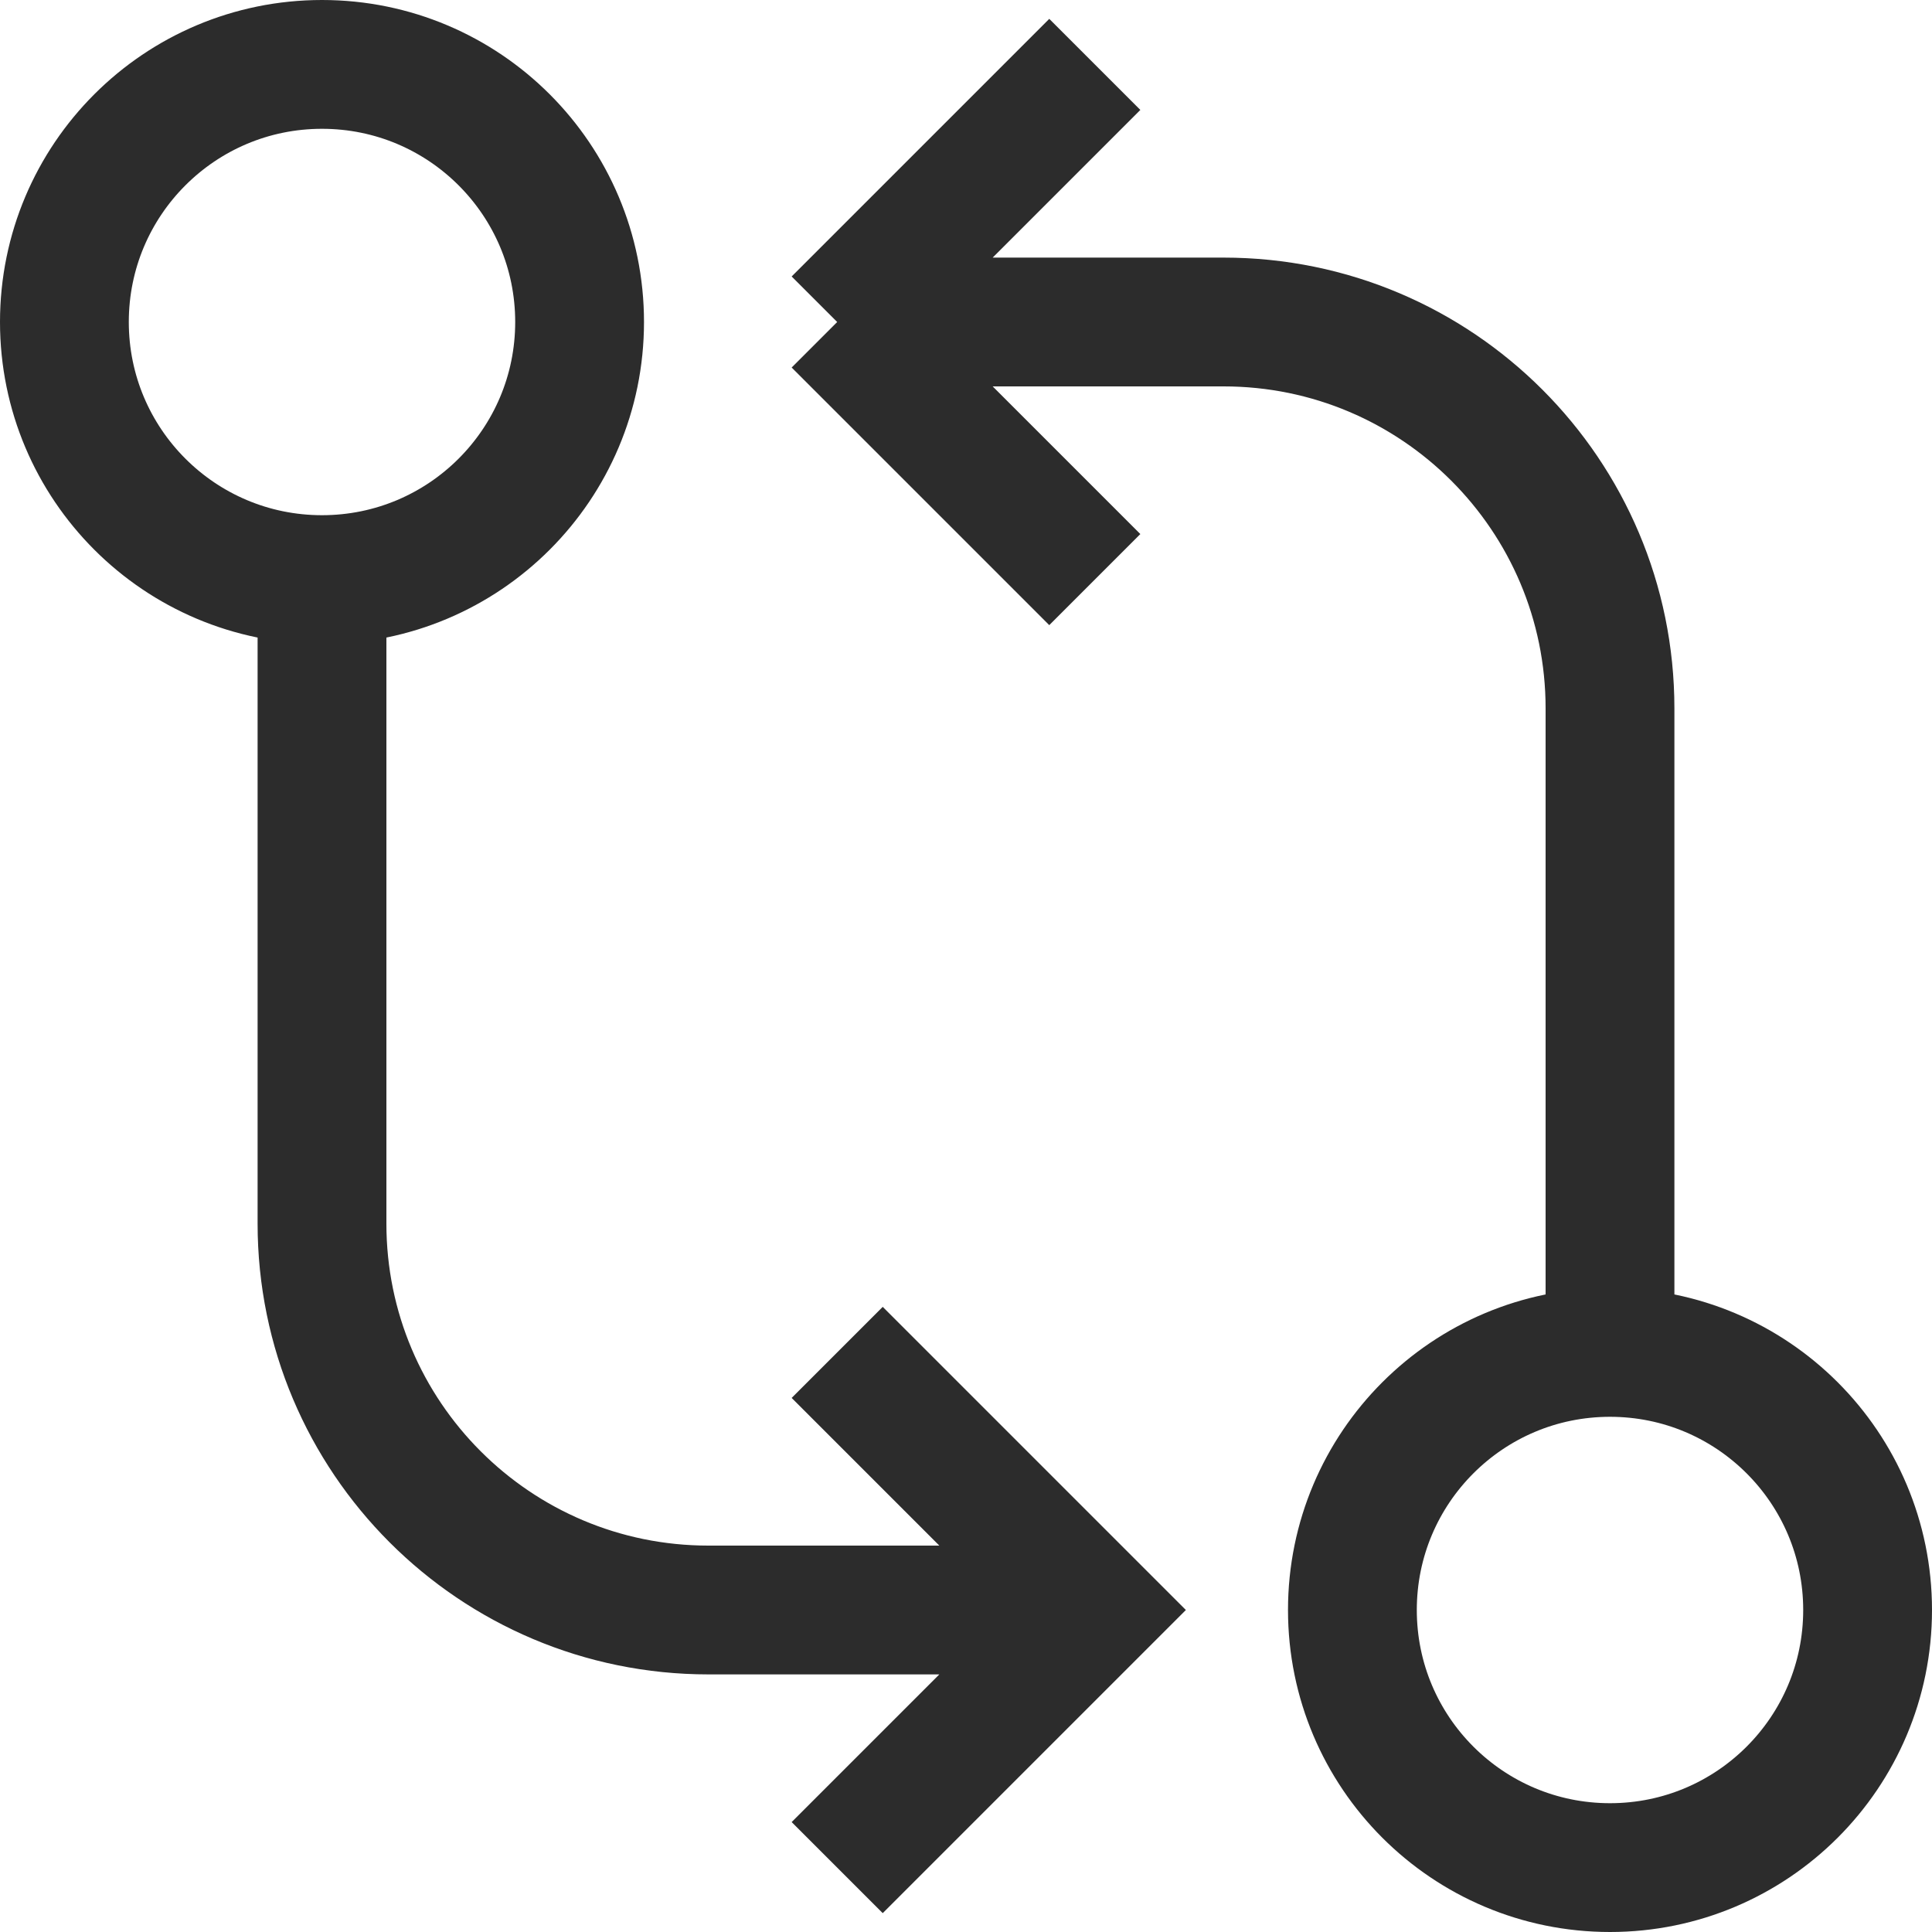
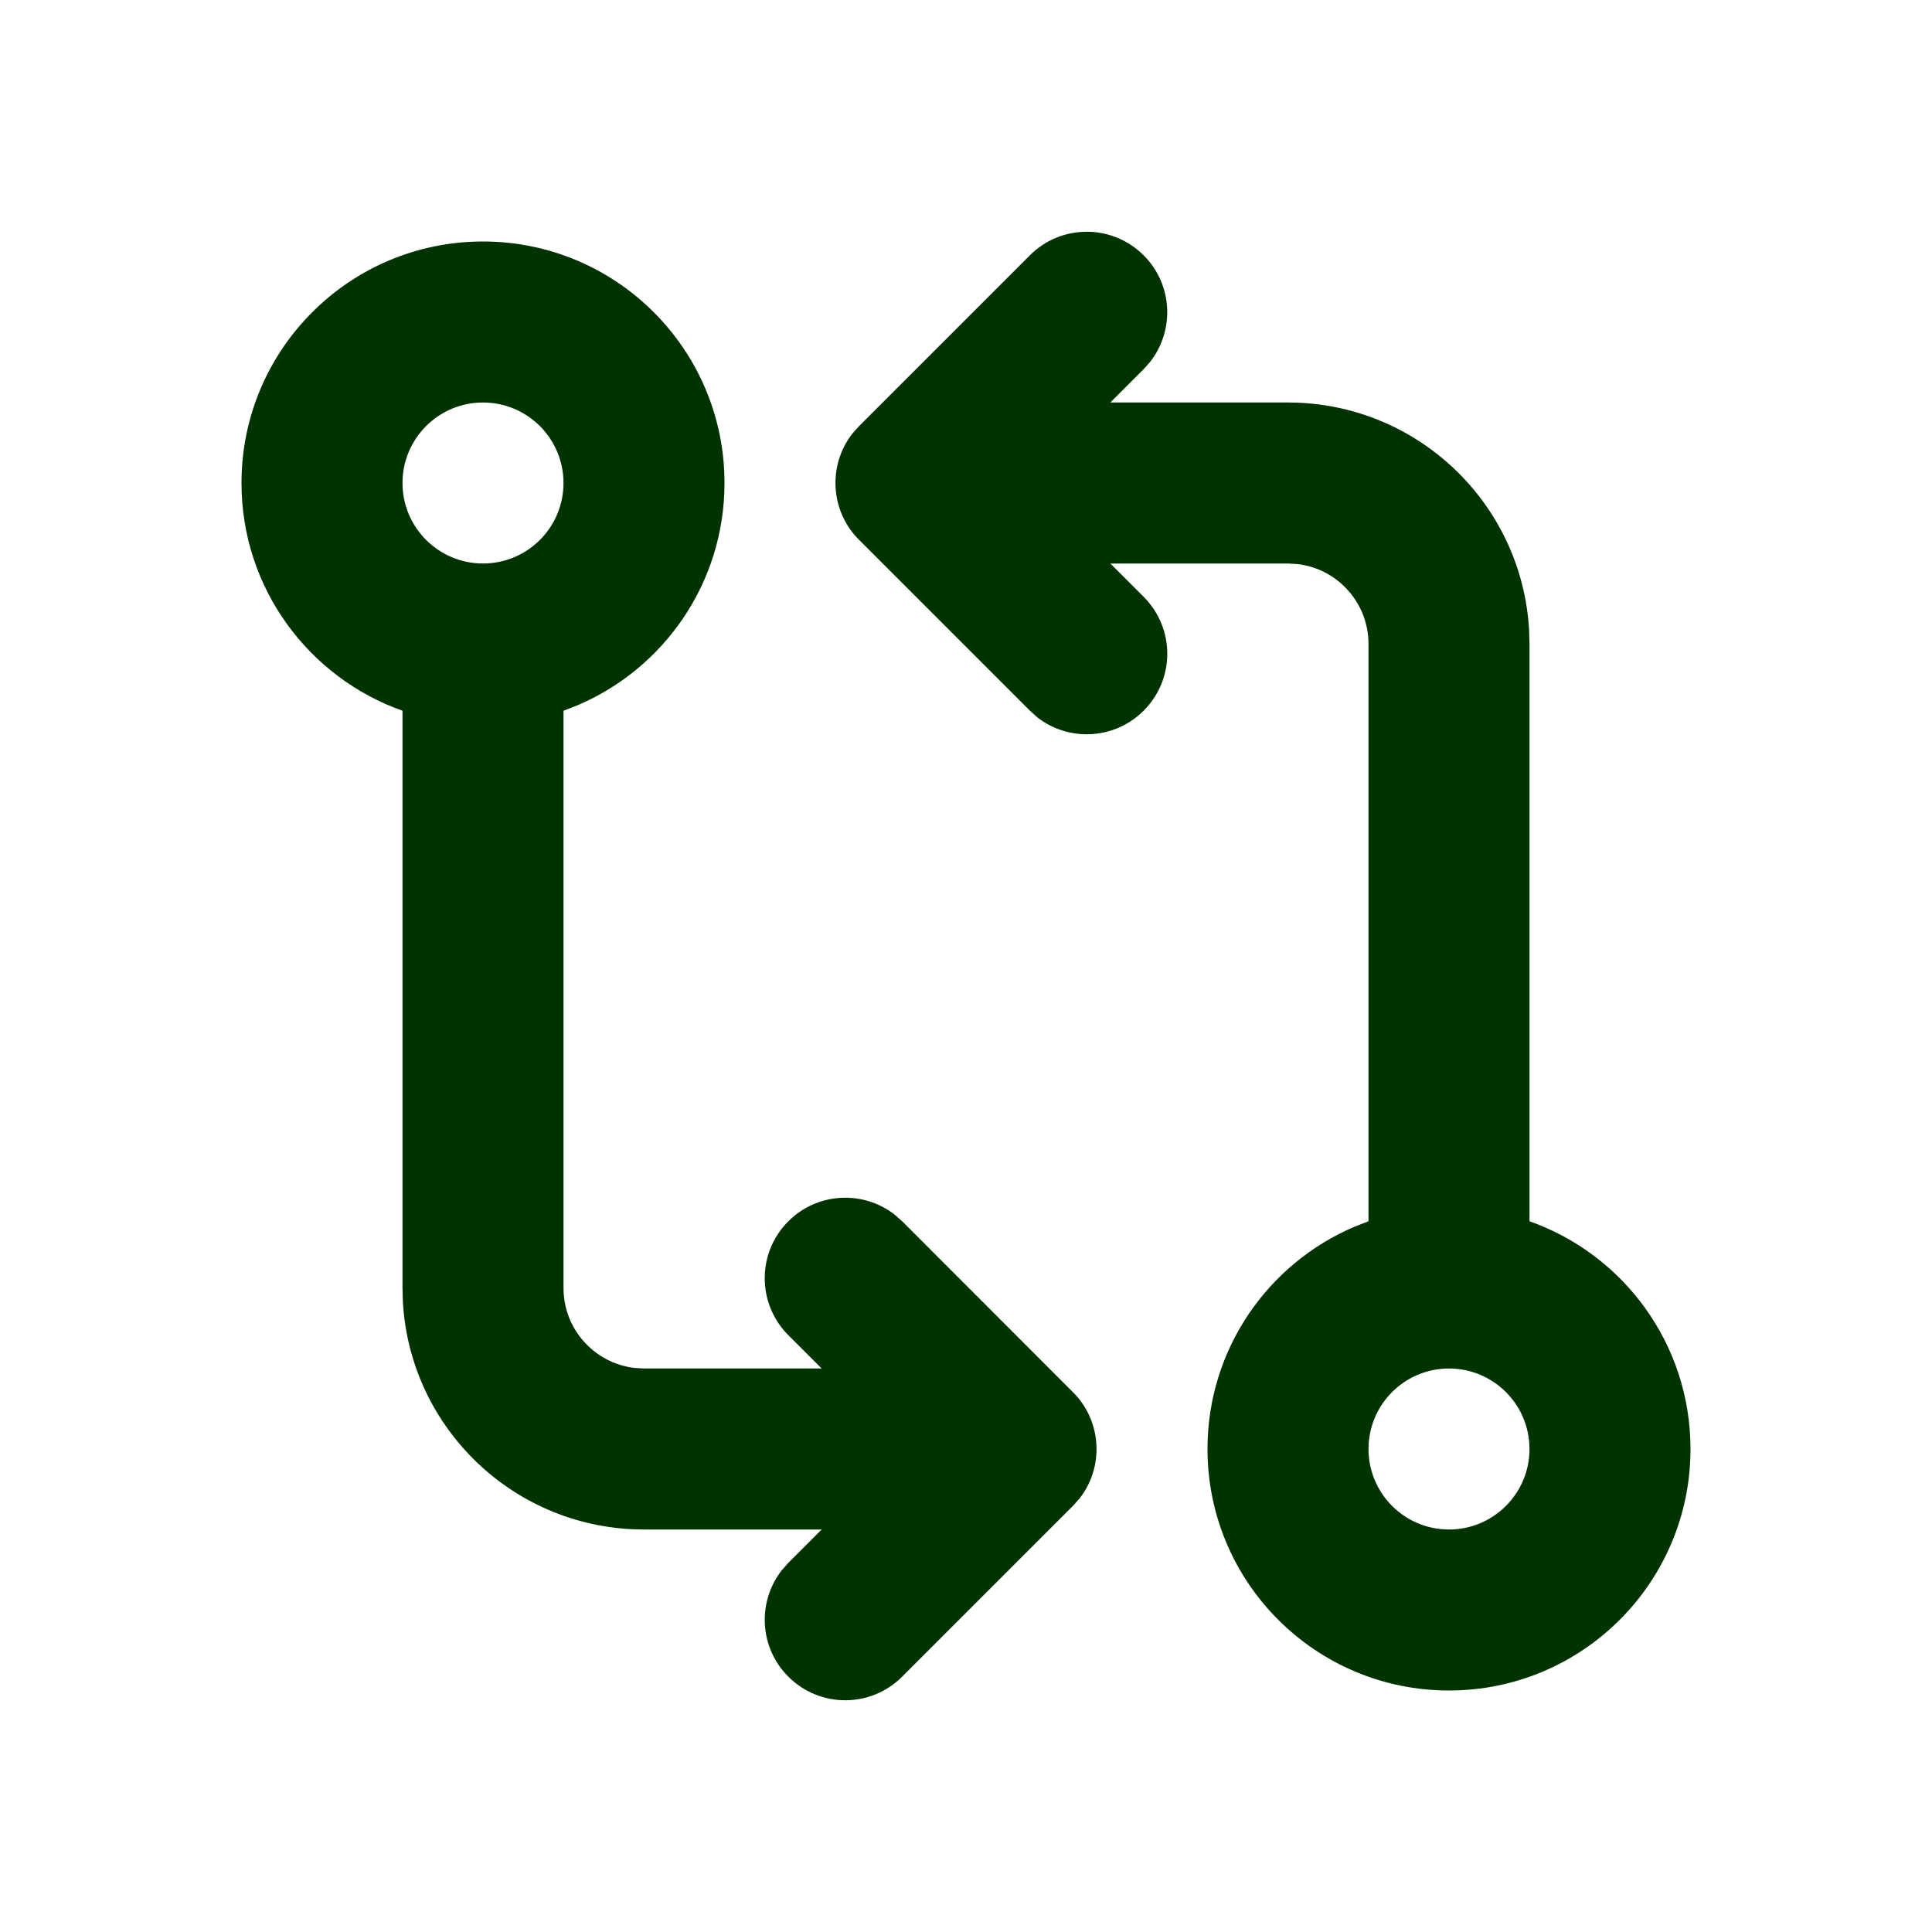
- <svg xmlns="http://www.w3.org/2000/svg" width="800px" height="800px" viewBox="0 0 15 15" fill="none">
+ <svg xmlns="http://www.w3.org/2000/svg" width="800px" height="800px" viewBox="0 0 24 24" version="1.1" fill="#000000">
  <g id="SVGRepo_bgCarrier" stroke-width="0" />
  <g id="SVGRepo_tracerCarrier" stroke-linecap="round" stroke-linejoin="round" />
  <g id="SVGRepo_iconCarrier">
-     <path d="M8.5 0.5L6.5 2.5M6.5 2.5L8.5 4.5M6.5 2.5H9.5C11.157 2.5 12.5 3.843 12.5 5.5V10.5M2.5 4.5C3.605 4.5 4.5 3.605 4.5 2.5C4.5 1.395 3.605 0.5 2.5 0.5C1.395 0.5 0.5 1.395 0.5 2.5C0.5 3.605 1.395 4.5 2.5 4.5ZM2.5 4.5V9.5C2.5 11.157 3.843 12.5 5.5 12.5H8M6.5 14.5L8.5 12.5L6.5 10.5M12.5 10.5C11.395 10.5 10.5 11.395 10.5 12.5C10.5 13.605 11.395 14.5 12.5 14.5C13.605 14.5 14.5 13.605 14.5 12.5C14.5 11.395 13.605 10.5 12.5 10.5Z" stroke="#2c2c2c" />
+     <g id="页面-1" stroke="none" stroke-width="1" fill="none" fill-rule="evenodd">
+       <g id="Development" transform="translate(-576, 0)">
+         <g id="git_compare_line" transform="translate(576, 0)">
+           <path d="M24,0 L24,24 L0,24 L0,0 L24,0 Z M12.593,23.258 L12.582,23.26 L12.511,23.295 L12.492,23.299 L12.492,23.299 L12.477,23.295 L12.406,23.26 C12.396,23.256 12.387,23.259 12.382,23.265 L12.378,23.276 L12.361,23.703 L12.366,23.723 L12.377,23.736 L12.48,23.81 L12.495,23.814 L12.495,23.814 L12.507,23.81 L12.611,23.736 L12.623,23.72 L12.623,23.72 L12.627,23.703 L12.61,23.276 C12.608,23.266 12.601,23.259 12.593,23.258 L12.593,23.258 Z M12.858,23.145 L12.845,23.147 L12.66,23.24 L12.65,23.25 L12.65,23.25 L12.647,23.261 L12.665,23.691 L12.67,23.703 L12.67,23.703 L12.678,23.71 L12.879,23.803 C12.891,23.807 12.902,23.803 12.908,23.795 L12.912,23.781 L12.878,23.167 C12.875,23.155 12.867,23.147 12.858,23.145 L12.858,23.145 Z M12.143,23.147 C12.133,23.142 12.122,23.145 12.116,23.153 L12.11,23.167 L12.076,23.781 C12.075,23.793 12.083,23.802 12.093,23.805 L12.108,23.803 L12.309,23.71 L12.319,23.702 L12.319,23.702 L12.323,23.691 L12.34,23.261 L12.337,23.249 L12.337,23.249 L12.328,23.24 L12.143,23.147 Z" id="MingCute" fill-rule="nonzero"> </path>
+           <path d="M6,3 C7.657,3 9,4.343 9,6 C9,7.241 8.247,8.306 7.172,8.762 L7,8.829 L7,16 C7,16.513 7.386,16.935 7.883,16.993 L8,17 L10.207,17 L9.793,16.586 C9.402,16.195 9.402,15.562 9.793,15.171 C10.153,14.811 10.721,14.783 11.113,15.088 L11.207,15.171 L13.328,17.293 C13.689,17.653 13.717,18.221 13.412,18.613 L13.328,18.707 L11.207,20.828 C10.817,21.219 10.183,21.219 9.793,20.828 C9.432,20.468 9.405,19.901 9.71,19.508 L9.793,19.414 L10.207,19 L8,19 C6.402,19 5.096,17.751 5.005,16.176 L5,16 L5,8.829 C3.835,8.417 3,7.306 3,6 C3,4.343 4.343,3 6,3 Z M12.793,3.172 C13.183,2.781 13.816,2.781 14.207,3.172 C14.568,3.532 14.595,4.099 14.29,4.492 L14.207,4.586 L13.793,5 L16,5 C17.598,5 18.904,6.249 18.995,7.824 L19,8 L19,15.171 C20.165,15.582 21,16.694 21,18 C21,19.657 19.657,21 18,21 C16.343,21 15,19.657 15,18 C15,16.759 15.753,15.694 16.828,15.238 L17,15.171 L17,8 C17,7.487 16.614,7.064 16.117,7.007 L16,7 L13.793,7 L14.207,7.414 C14.598,7.805 14.598,8.438 14.207,8.828 C13.847,9.189 13.279,9.217 12.887,8.912 L12.793,8.828 L10.672,6.707 C10.311,6.347 10.283,5.779 10.588,5.387 L10.672,5.293 L12.793,3.172 Z M18,17 C17.448,17 17,17.448 17,18 C17,18.552 17.448,19 18,19 C18.552,19 19,18.552 19,18 C19,17.448 18.552,17 18,17 Z M6,5 C5.448,5 5,5.448 5,6 C5,6.552 5.448,7 6,7 C6.552,7 7,6.552 7,6 C7,5.448 6.552,5 6,5 Z" id="形状" fill="#003300"> </path>
+         </g>
+       </g>
+     </g>
  </g>
</svg>
